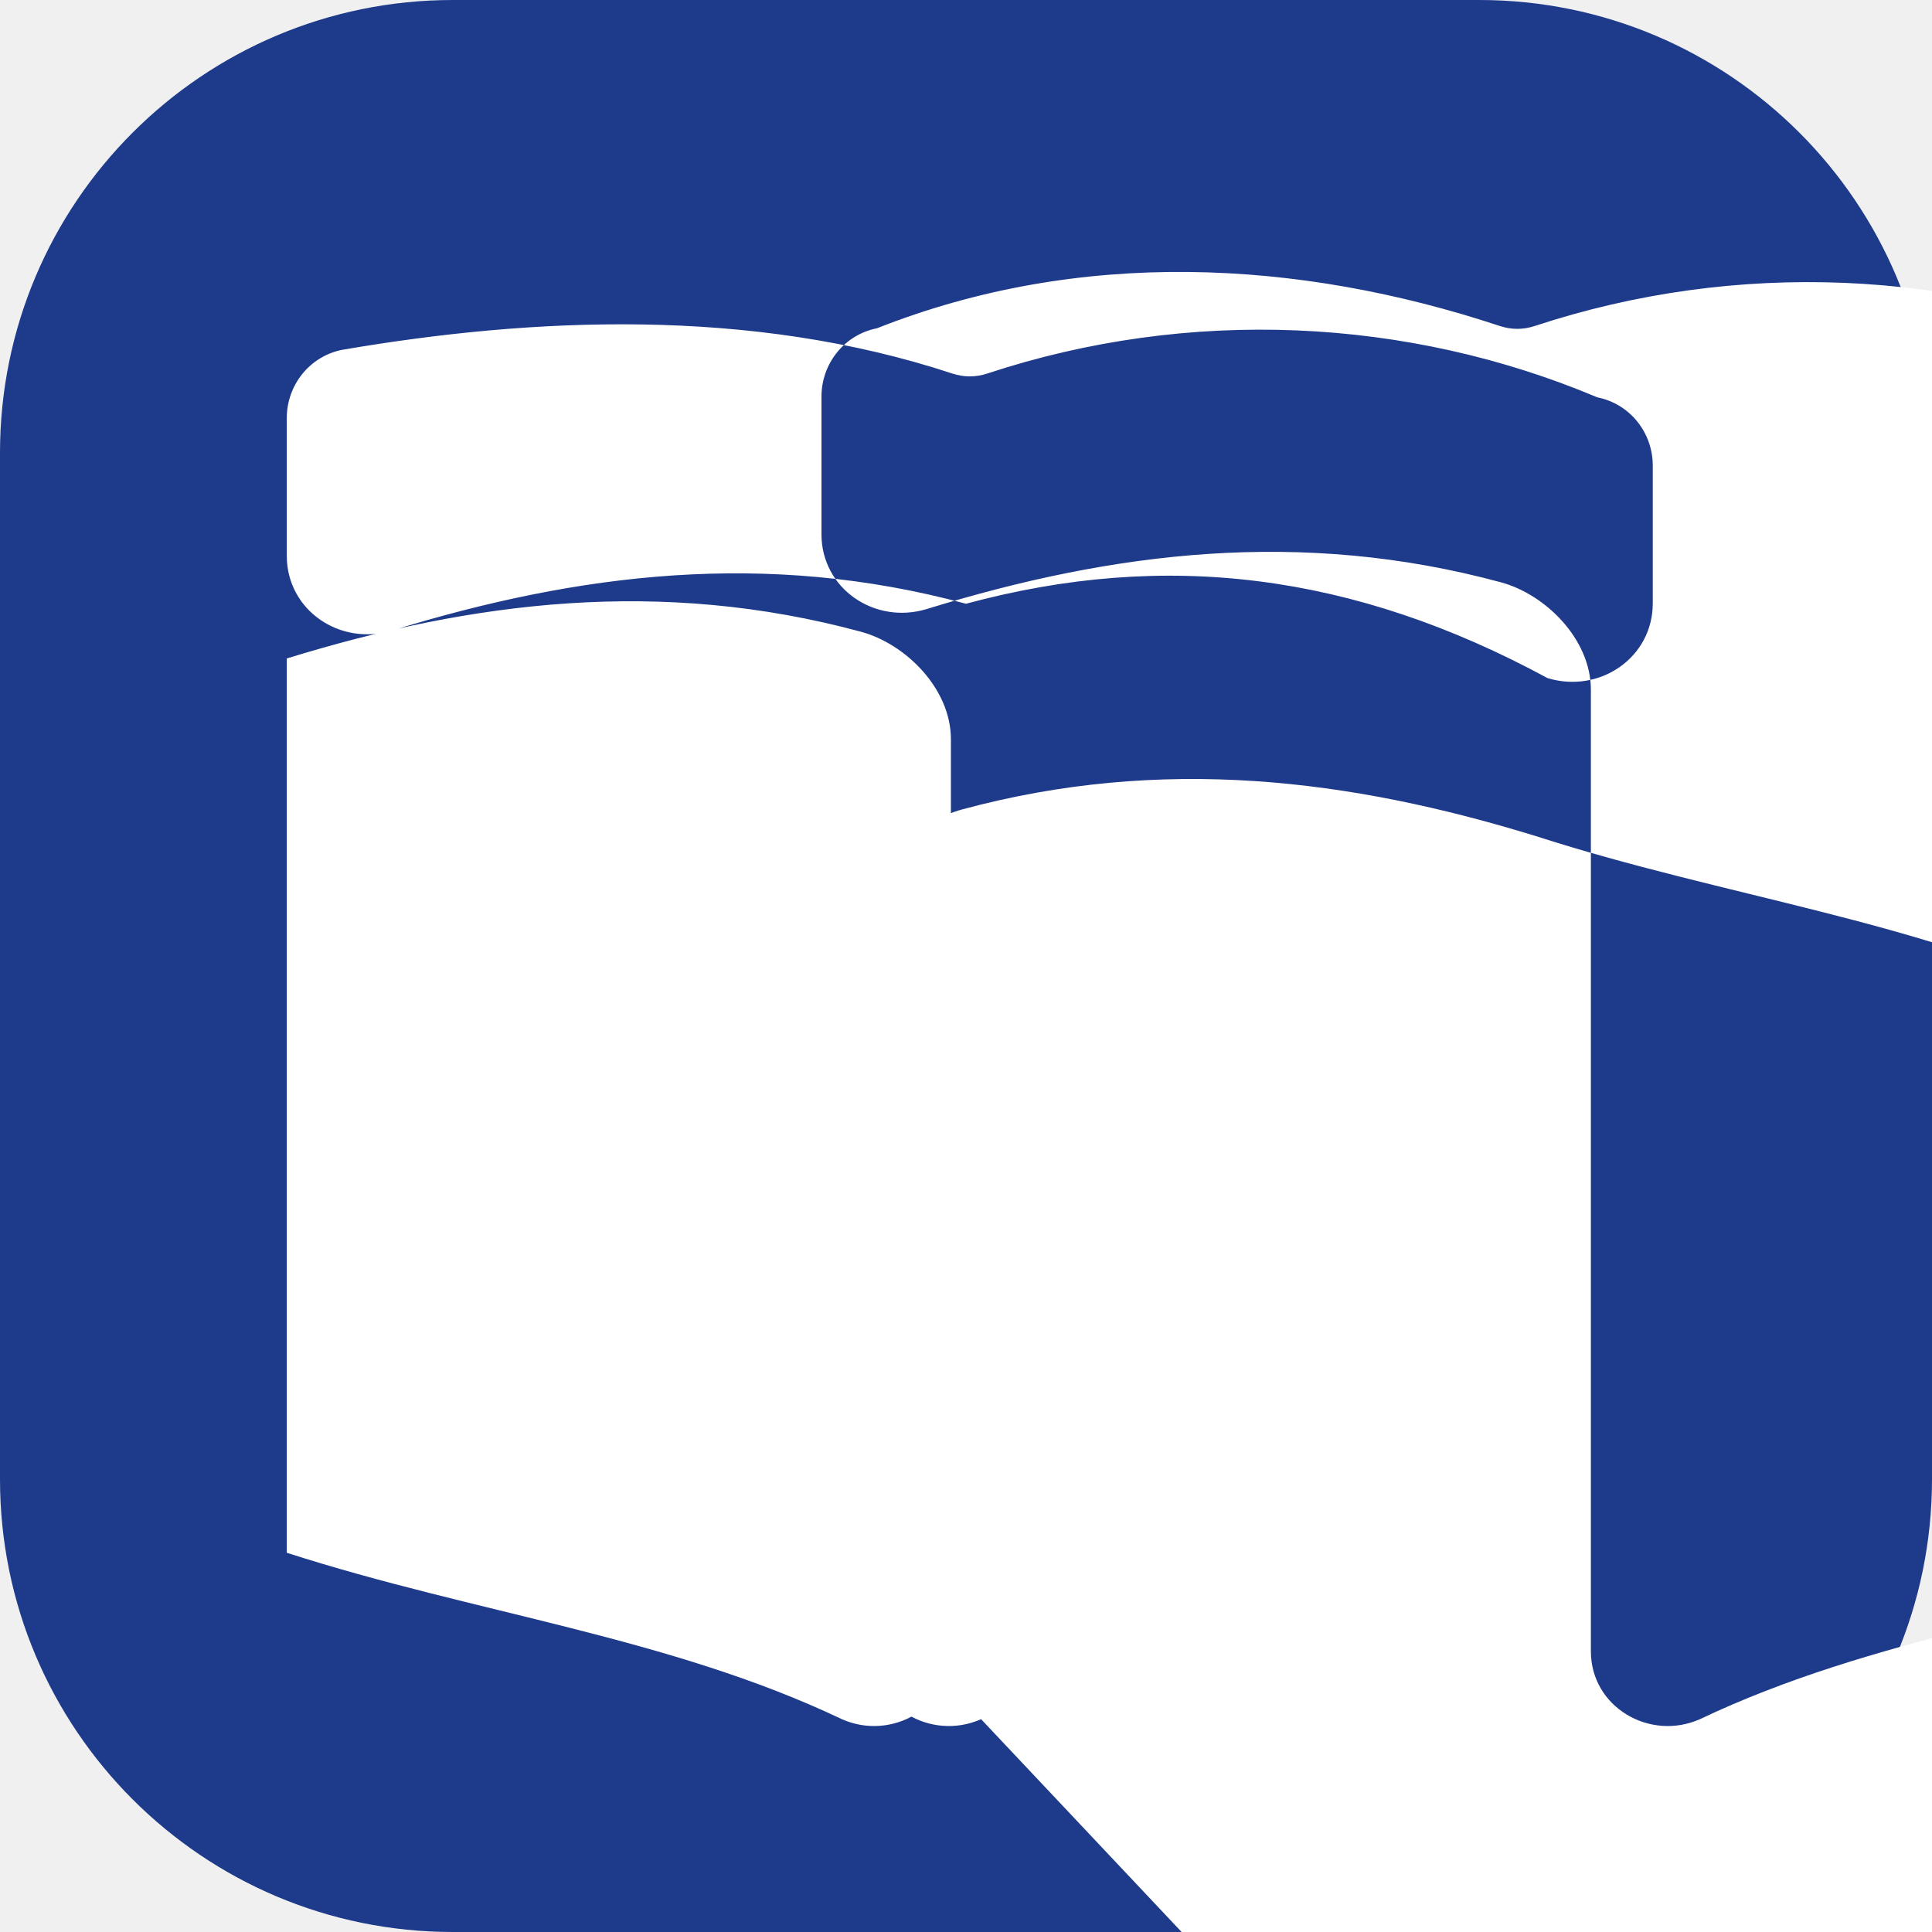
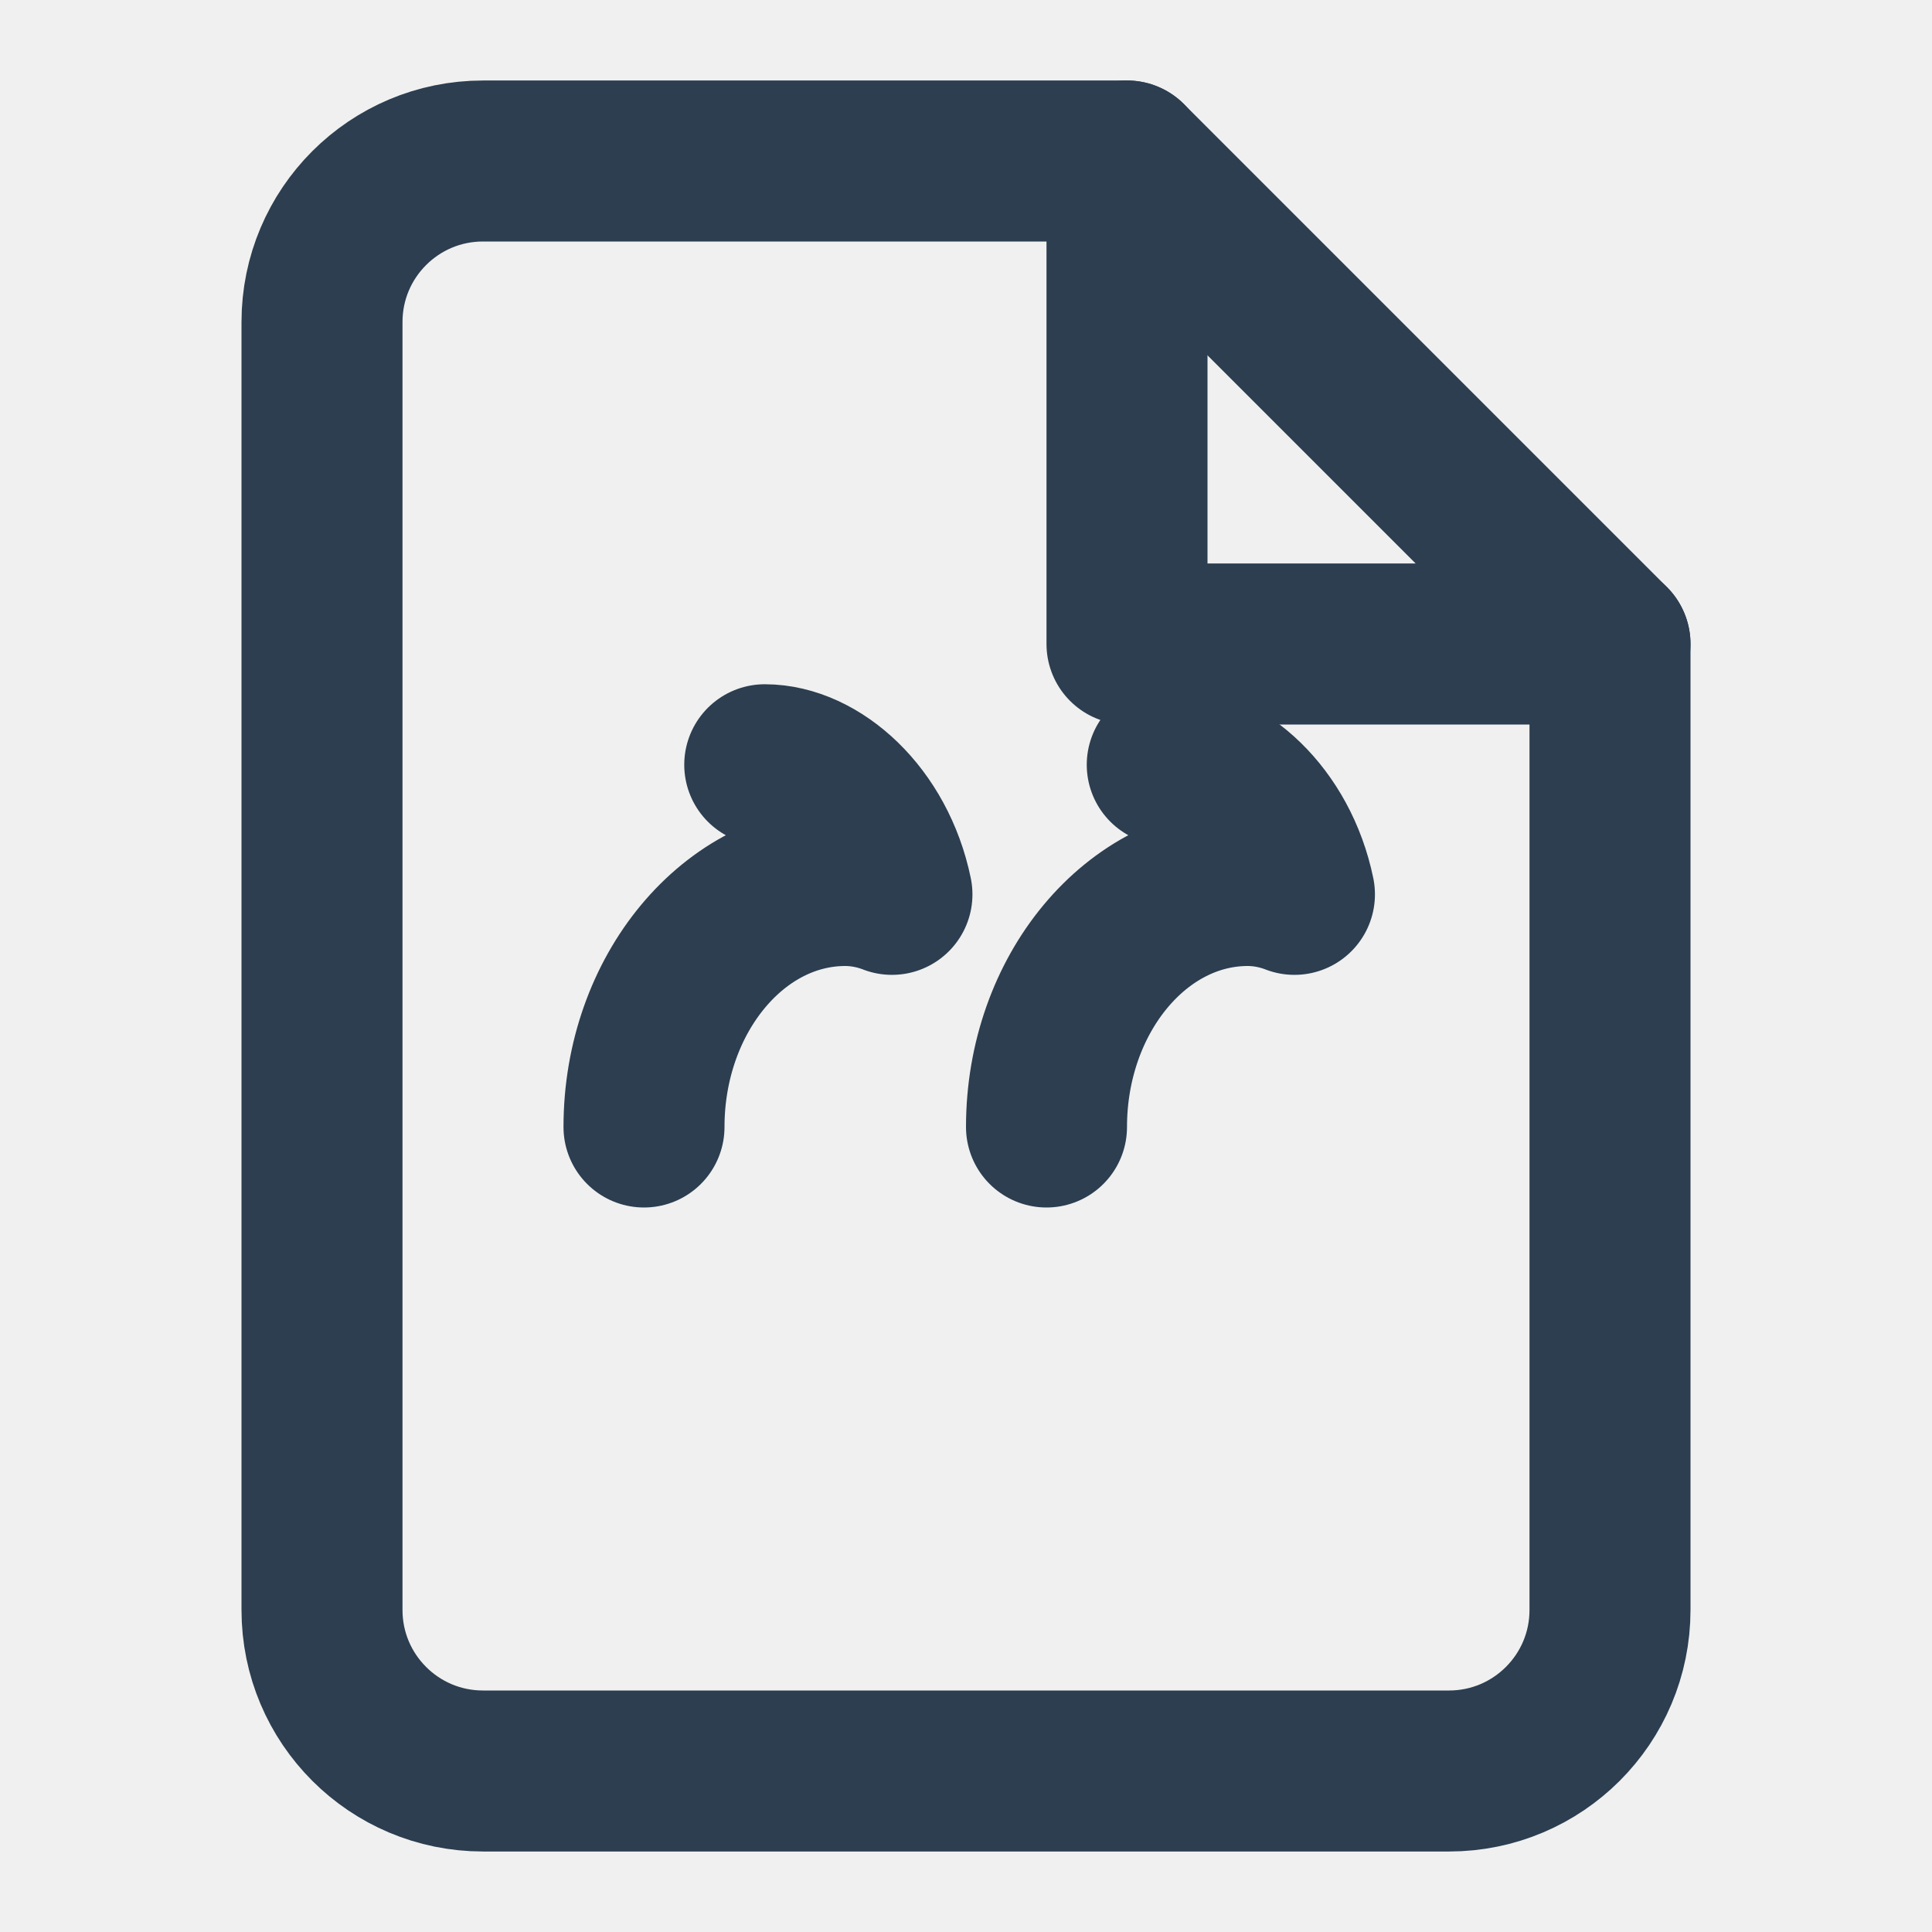
- <svg xmlns="http://www.w3.org/2000/svg" viewBox="0 0 512 512">
-   <rect width="512" height="512" rx="120" fill="#1e3a8a" />
-   <path fill="#ffffff" d="M256 160c-52.9-14.3-102.8-8.1-152.1 7.1c-13.8 4.2-27.9-5.4-27.9-19.8V110.8c0-8.8 6.1-16.4 14.7-18.1C141 84.1 198.8 81.3 252.4 99c3.1 1 6.1 1 9.2 0c53.6-17.7 111.4-14.9 161.7 6.3c8.6 1.7 14.7 9.3 14.7 18.1v36.5c0 14.4-14.1 24-27.9 19.8C358.8 151.9 308.9 145.7 256 160zM76 411.5v-237c49.3-15.2 99.2-21.4 152.1-7.1c11.9 3.2 23.9 15.1 23.9 28.5V437.6c0 14.8-15.6 23.9-28.9 18C177.3 433.8 126 427.6 76 411.5zM260 455.6c-13.3 5.9-28.9-3.2-28.9-18V243c0-13.4 12-25.3 23.9-28.5c52.9-14.3 102.8-8.1 152.1 7.1c50 16.1 101.3 22.3 147.1 44.1c13.3 5.9 28.9-3.2 28.9-18V110.8c0-8.8-6.1-16.4-14.7-18.1c-50.3-21.2-108.1-24-161.7-6.3c-3.1 1-6.1 1-9.2 0C343.8 68.6 286 65.8 232.4 87c-8.6 1.7-14.7 9.3-14.7 18.1v36.5c0 14.4 14.1 24 27.9 19.8c49.3-15.2 99.2-21.4 152.1-7.1c11.9 3.2 23.9 15.1 23.9 28.5V437.6c0 14.8 15.6 23.9 28.9 18c45.8-21.8 97.1-28 147.1-44.1v237c-49.3 15.2-99.2 21.4-152.1 7.1c-11.9-3.2-23.9-15.1-23.9-28.5z" />
+ <svg xmlns="http://www.w3.org/2000/svg" viewBox="0 0 24 24" fill="none" stroke="#2c3e50" stroke-width="2" stroke-linecap="round" stroke-linejoin="round">
+   <path d="M14 2H6a2 2 0 0 0-2 2v16a2 2 0 0 0 2 2h12a2 2 0 0 0 2-2V8z" />
+   <polyline points="14 2 14 8 20 8" />
+   <path d="M8 14c0-1.65 1.12-3 2.5-3 .2 0 .4.04.58.11-.2-.97-.93-1.61-1.58-1.61" />
+   <path d="M13 14c0-1.65 1.12-3 2.5-3 .2 0 .4.04.58.11-.2-.97-.93-1.61-1.58-1.61" />
</svg>
